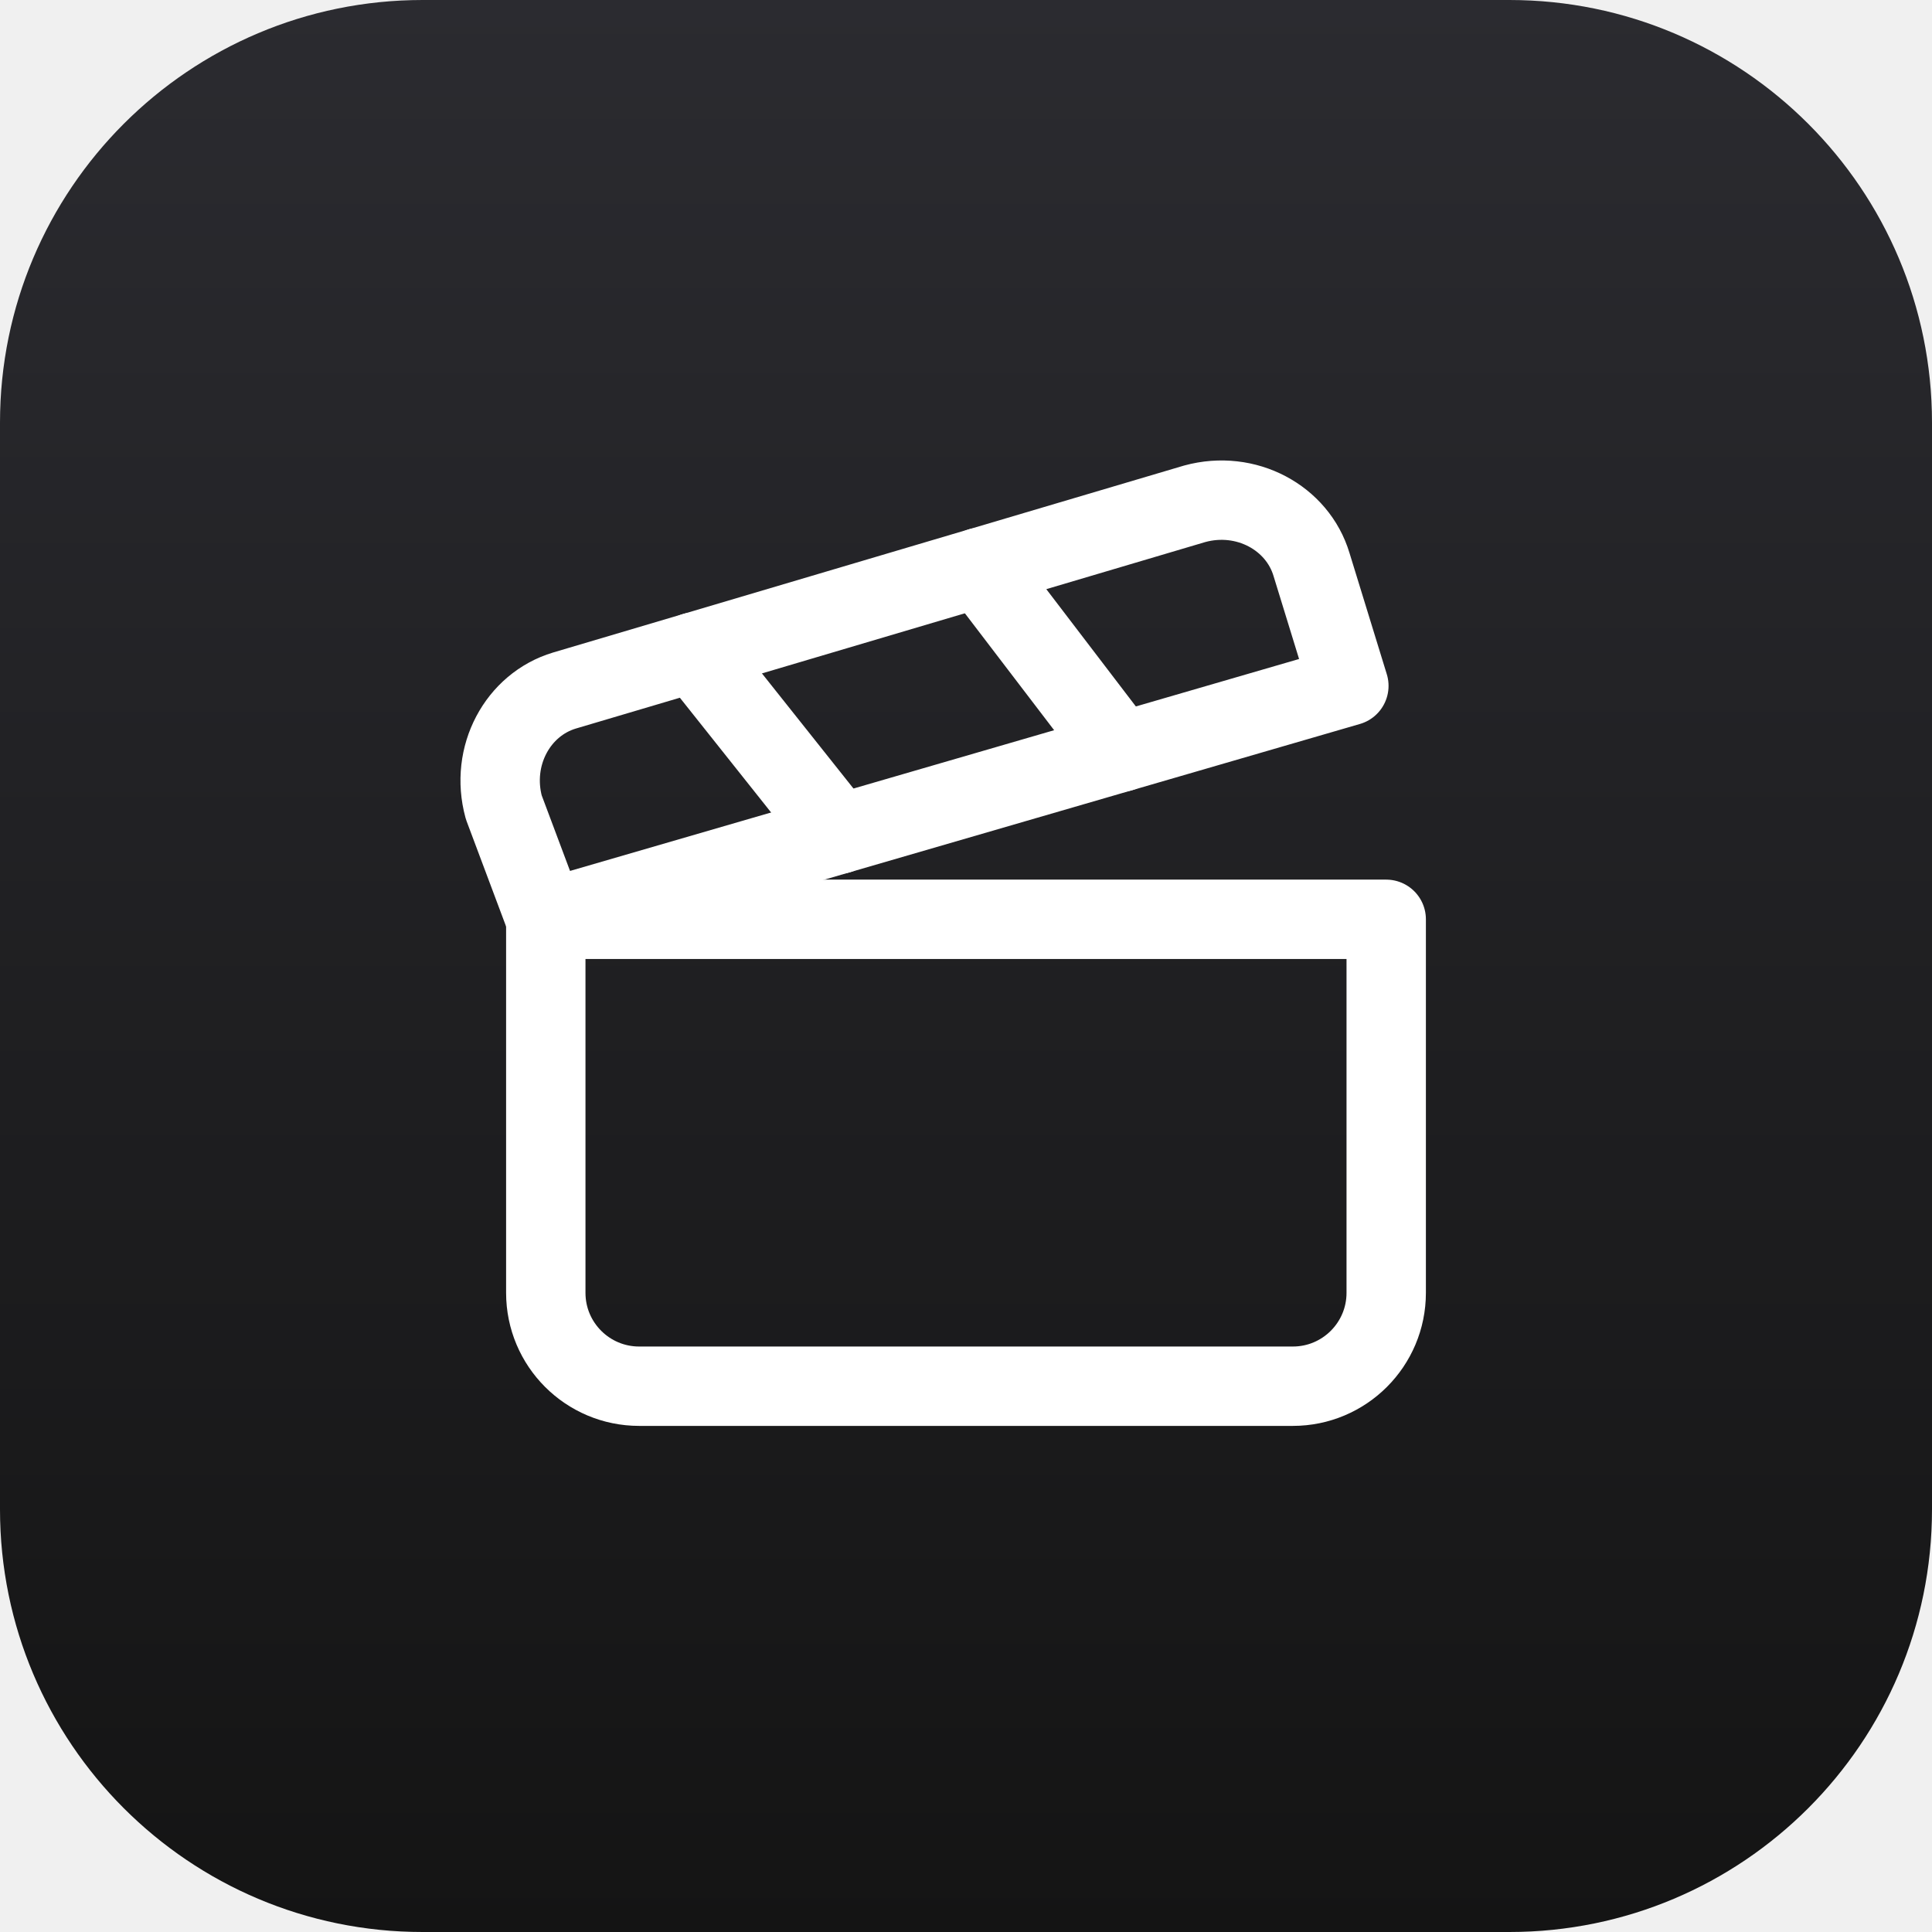
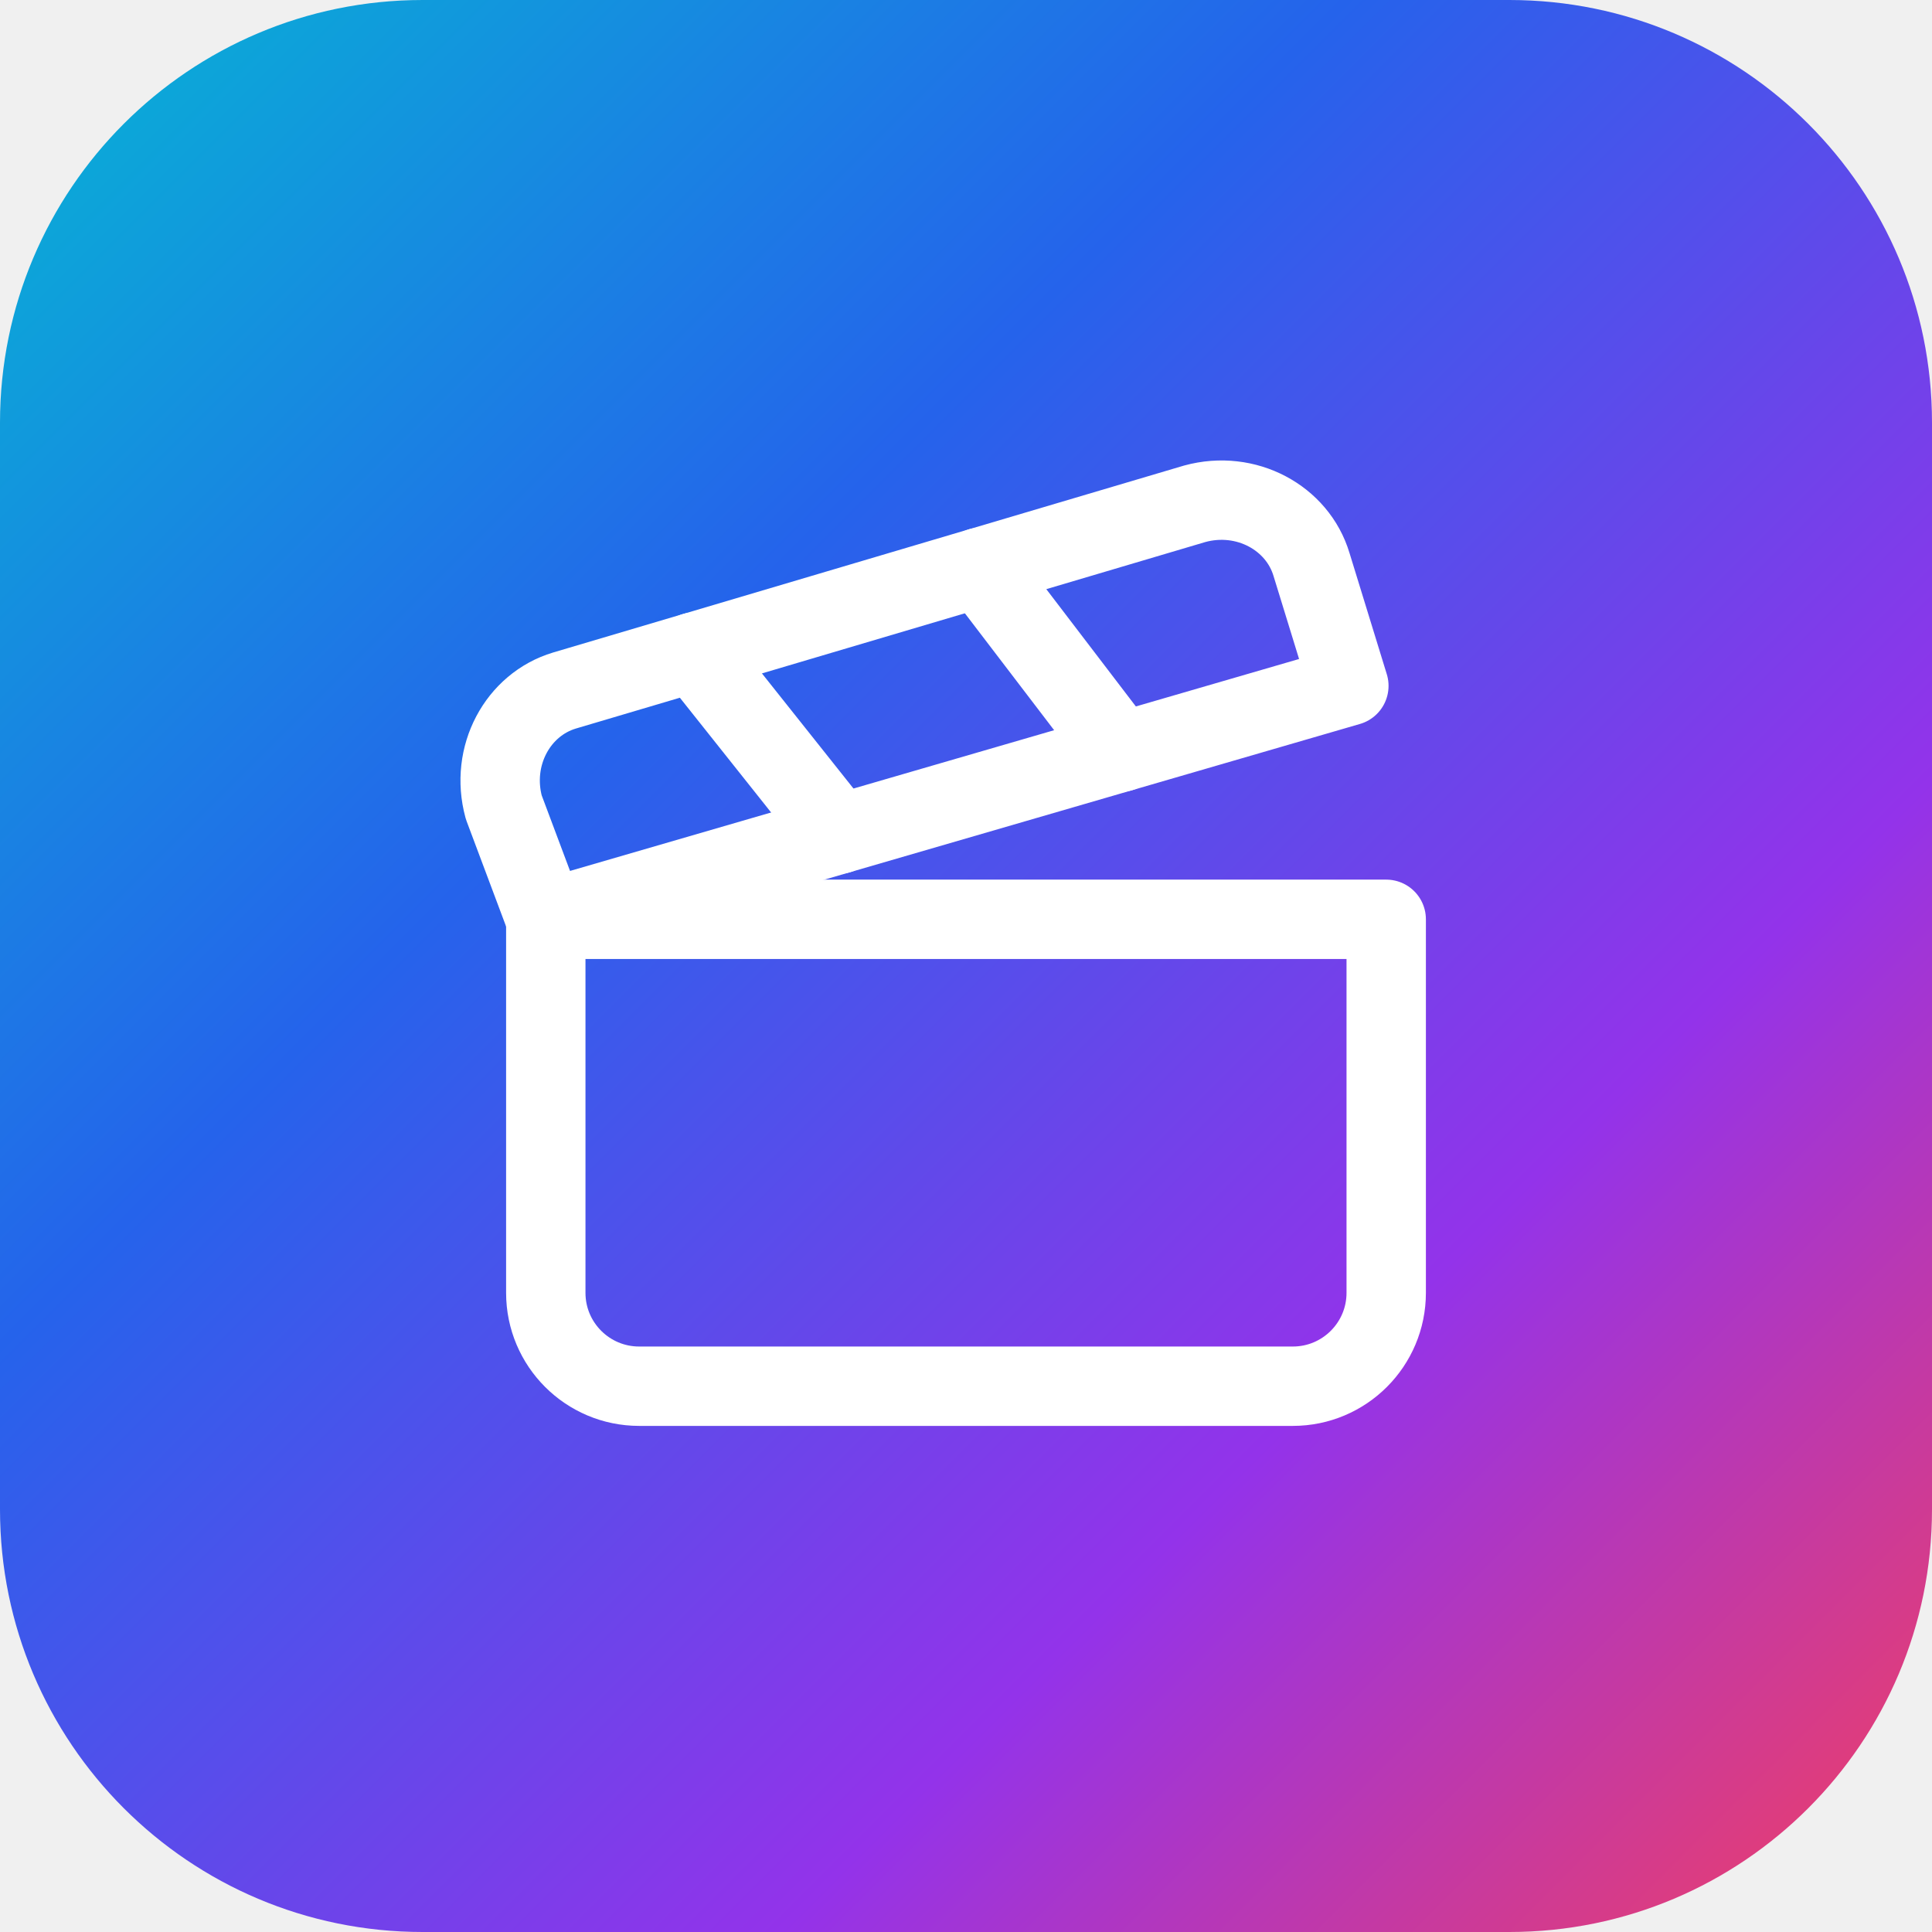
<svg xmlns="http://www.w3.org/2000/svg" width="512" height="512" viewBox="0 0 512 512">
  <defs>
-     <linearGradient id="bg" x1="0" y1="0" x2="0" y2="1">
-       <stop offset="0" stop-color="#2b2b30" />
-       <stop offset="1" stop-color="#141414" />
+     <linearGradient id="bg" x1="0" y1="0" x2="1" y2="1">
+       <stop offset="0" stop-color="#06b6d4" />
+       <stop offset="0.35" stop-color="#2563eb" />
+       <stop offset="0.7" stop-color="#9333ea" />
+       <stop offset="1" stop-color="#f43f5e" />
    </linearGradient>
  </defs>
  <rect x="0" y="0" width="512" height="512" rx="112" fill="url(#bg)" />
  <g transform="translate(107.52 107.52) scale(12.37333)" fill="none" stroke="#ffffff" stroke-width="1.7" stroke-linecap="round" stroke-linejoin="round">
    <path d="m12.296 3.464 3.02 3.956" />
    <path d="M20.2 6 3 11l-.9-2.4c-.3-1.1.3-2.2 1.3-2.5l13.5-4c1.1-.3 2.2.3 2.5 1.3z" />
    <path d="M3 11h18v8a2 2 0 0 1-2 2H5a2 2 0 0 1-2-2z" />
    <path d="m6.18 5.276 3.1 3.899" />
  </g>
</svg>
